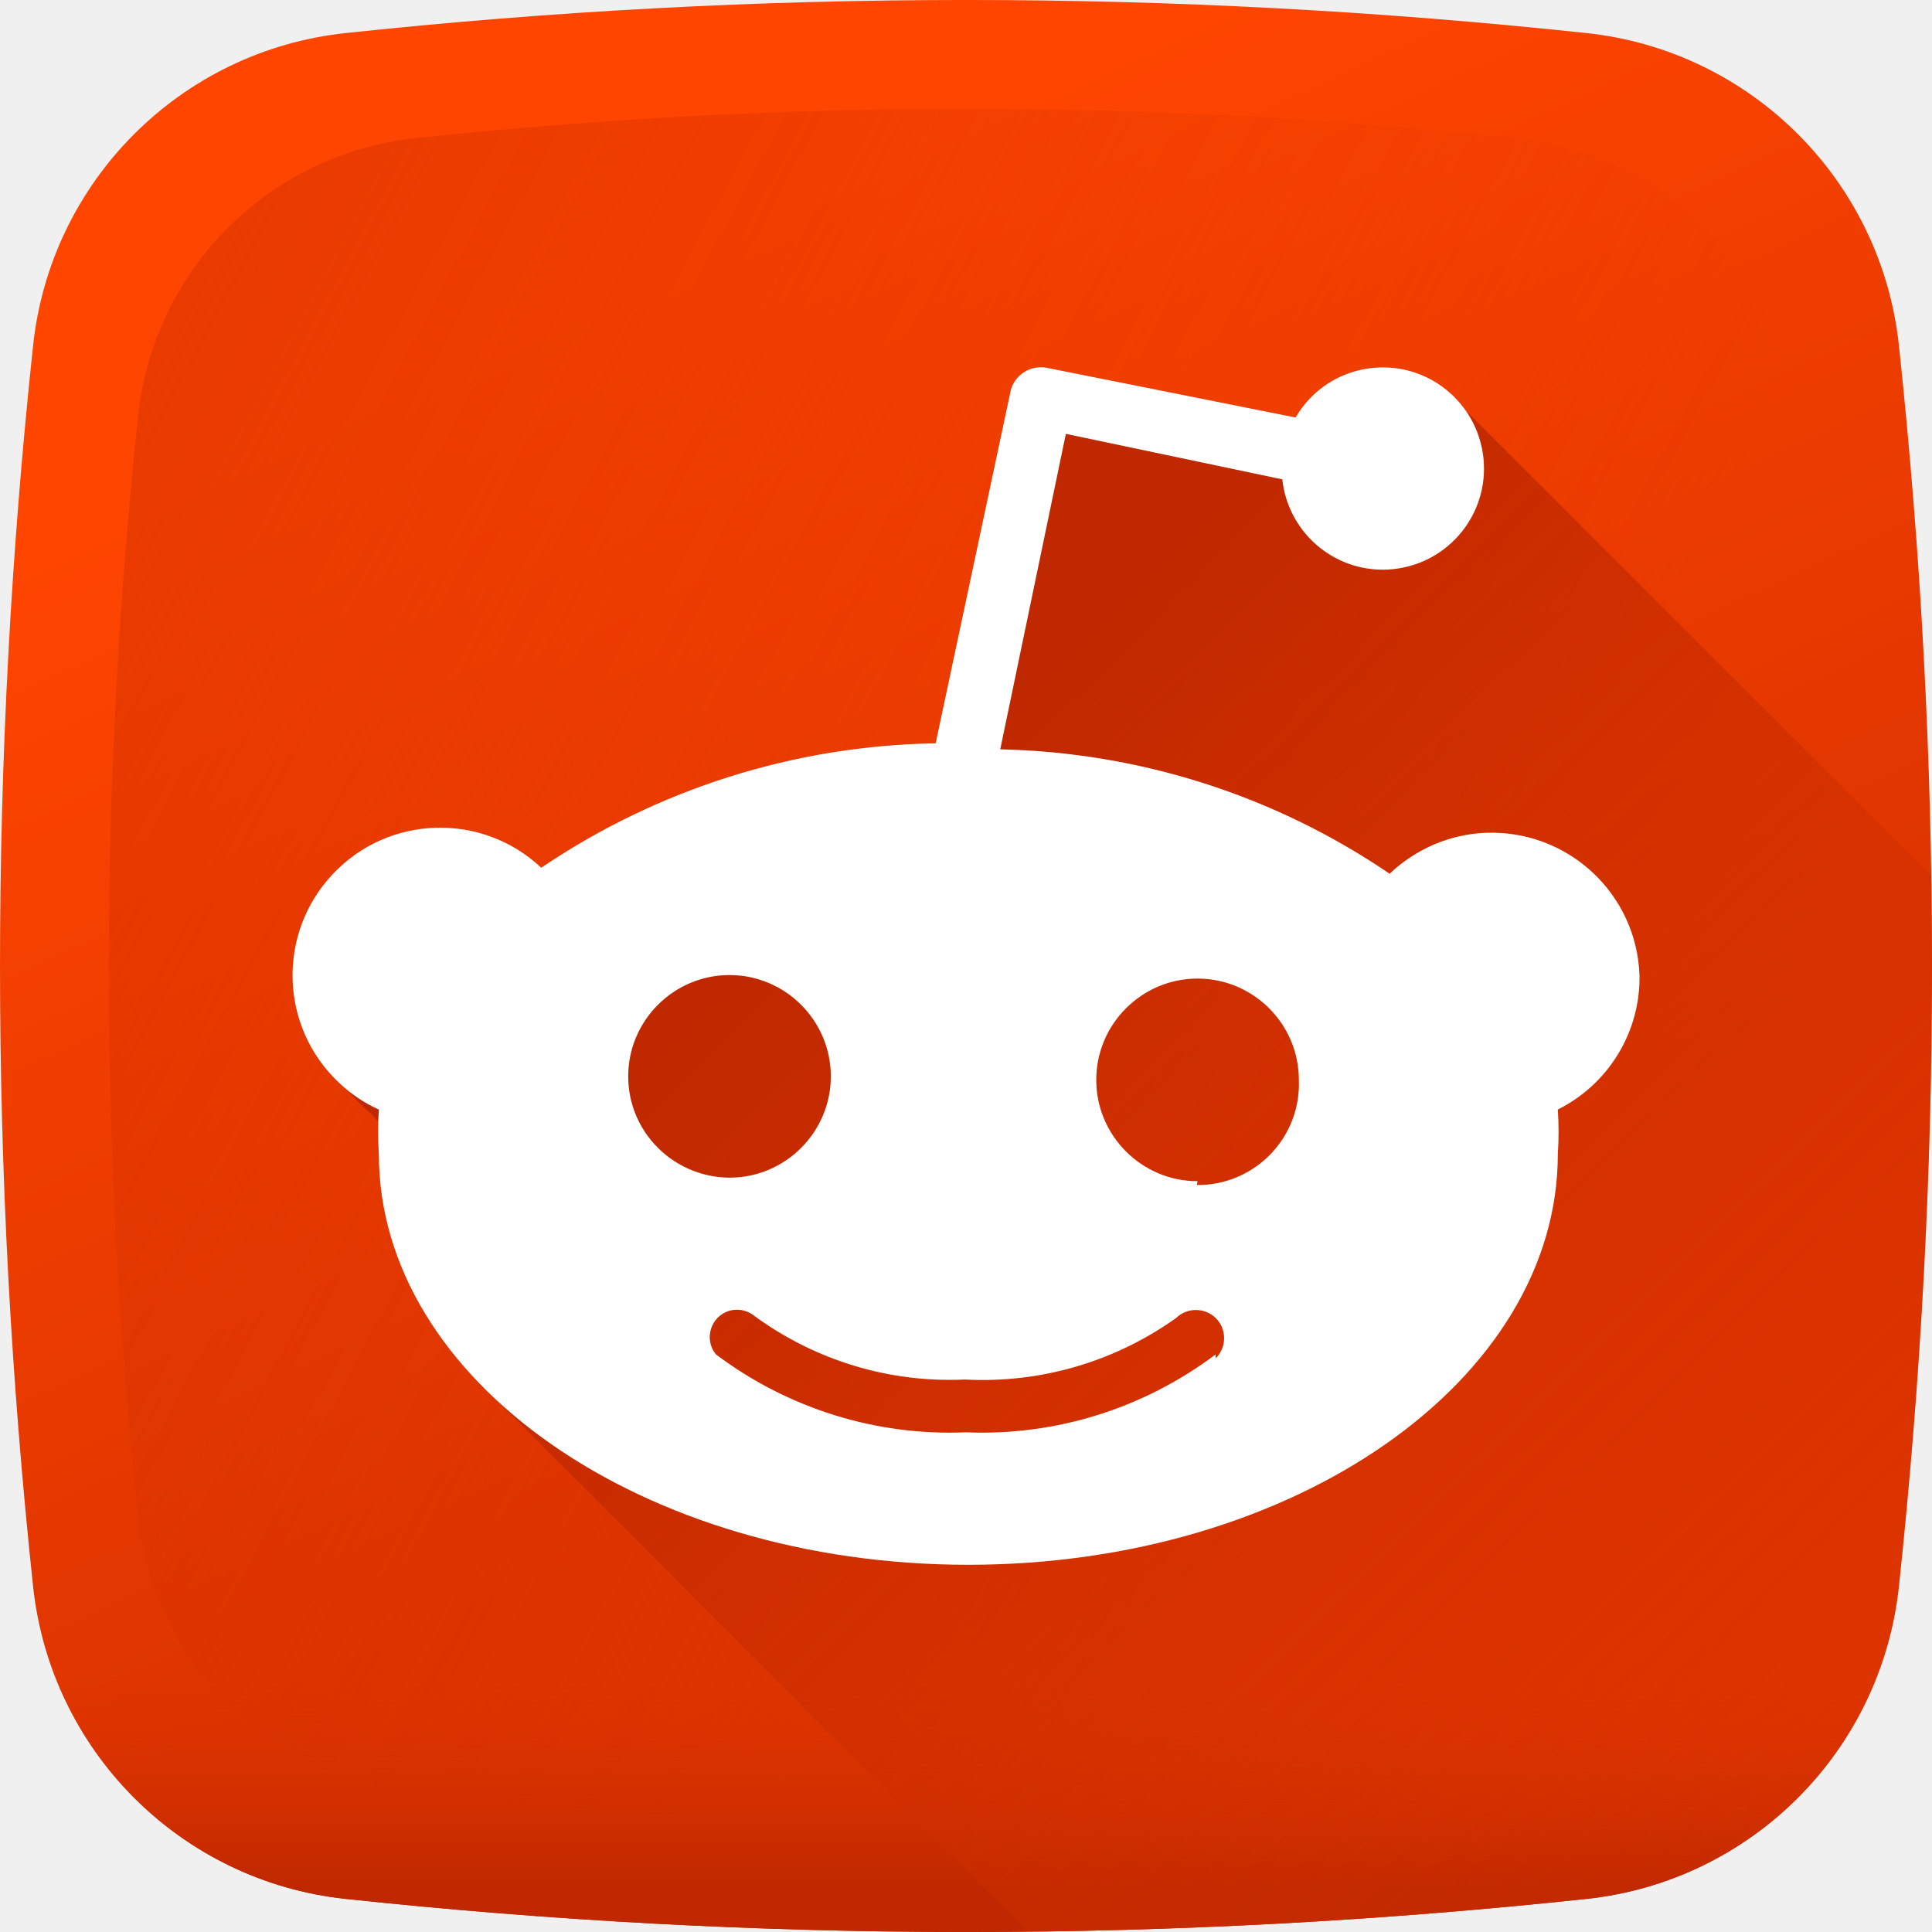
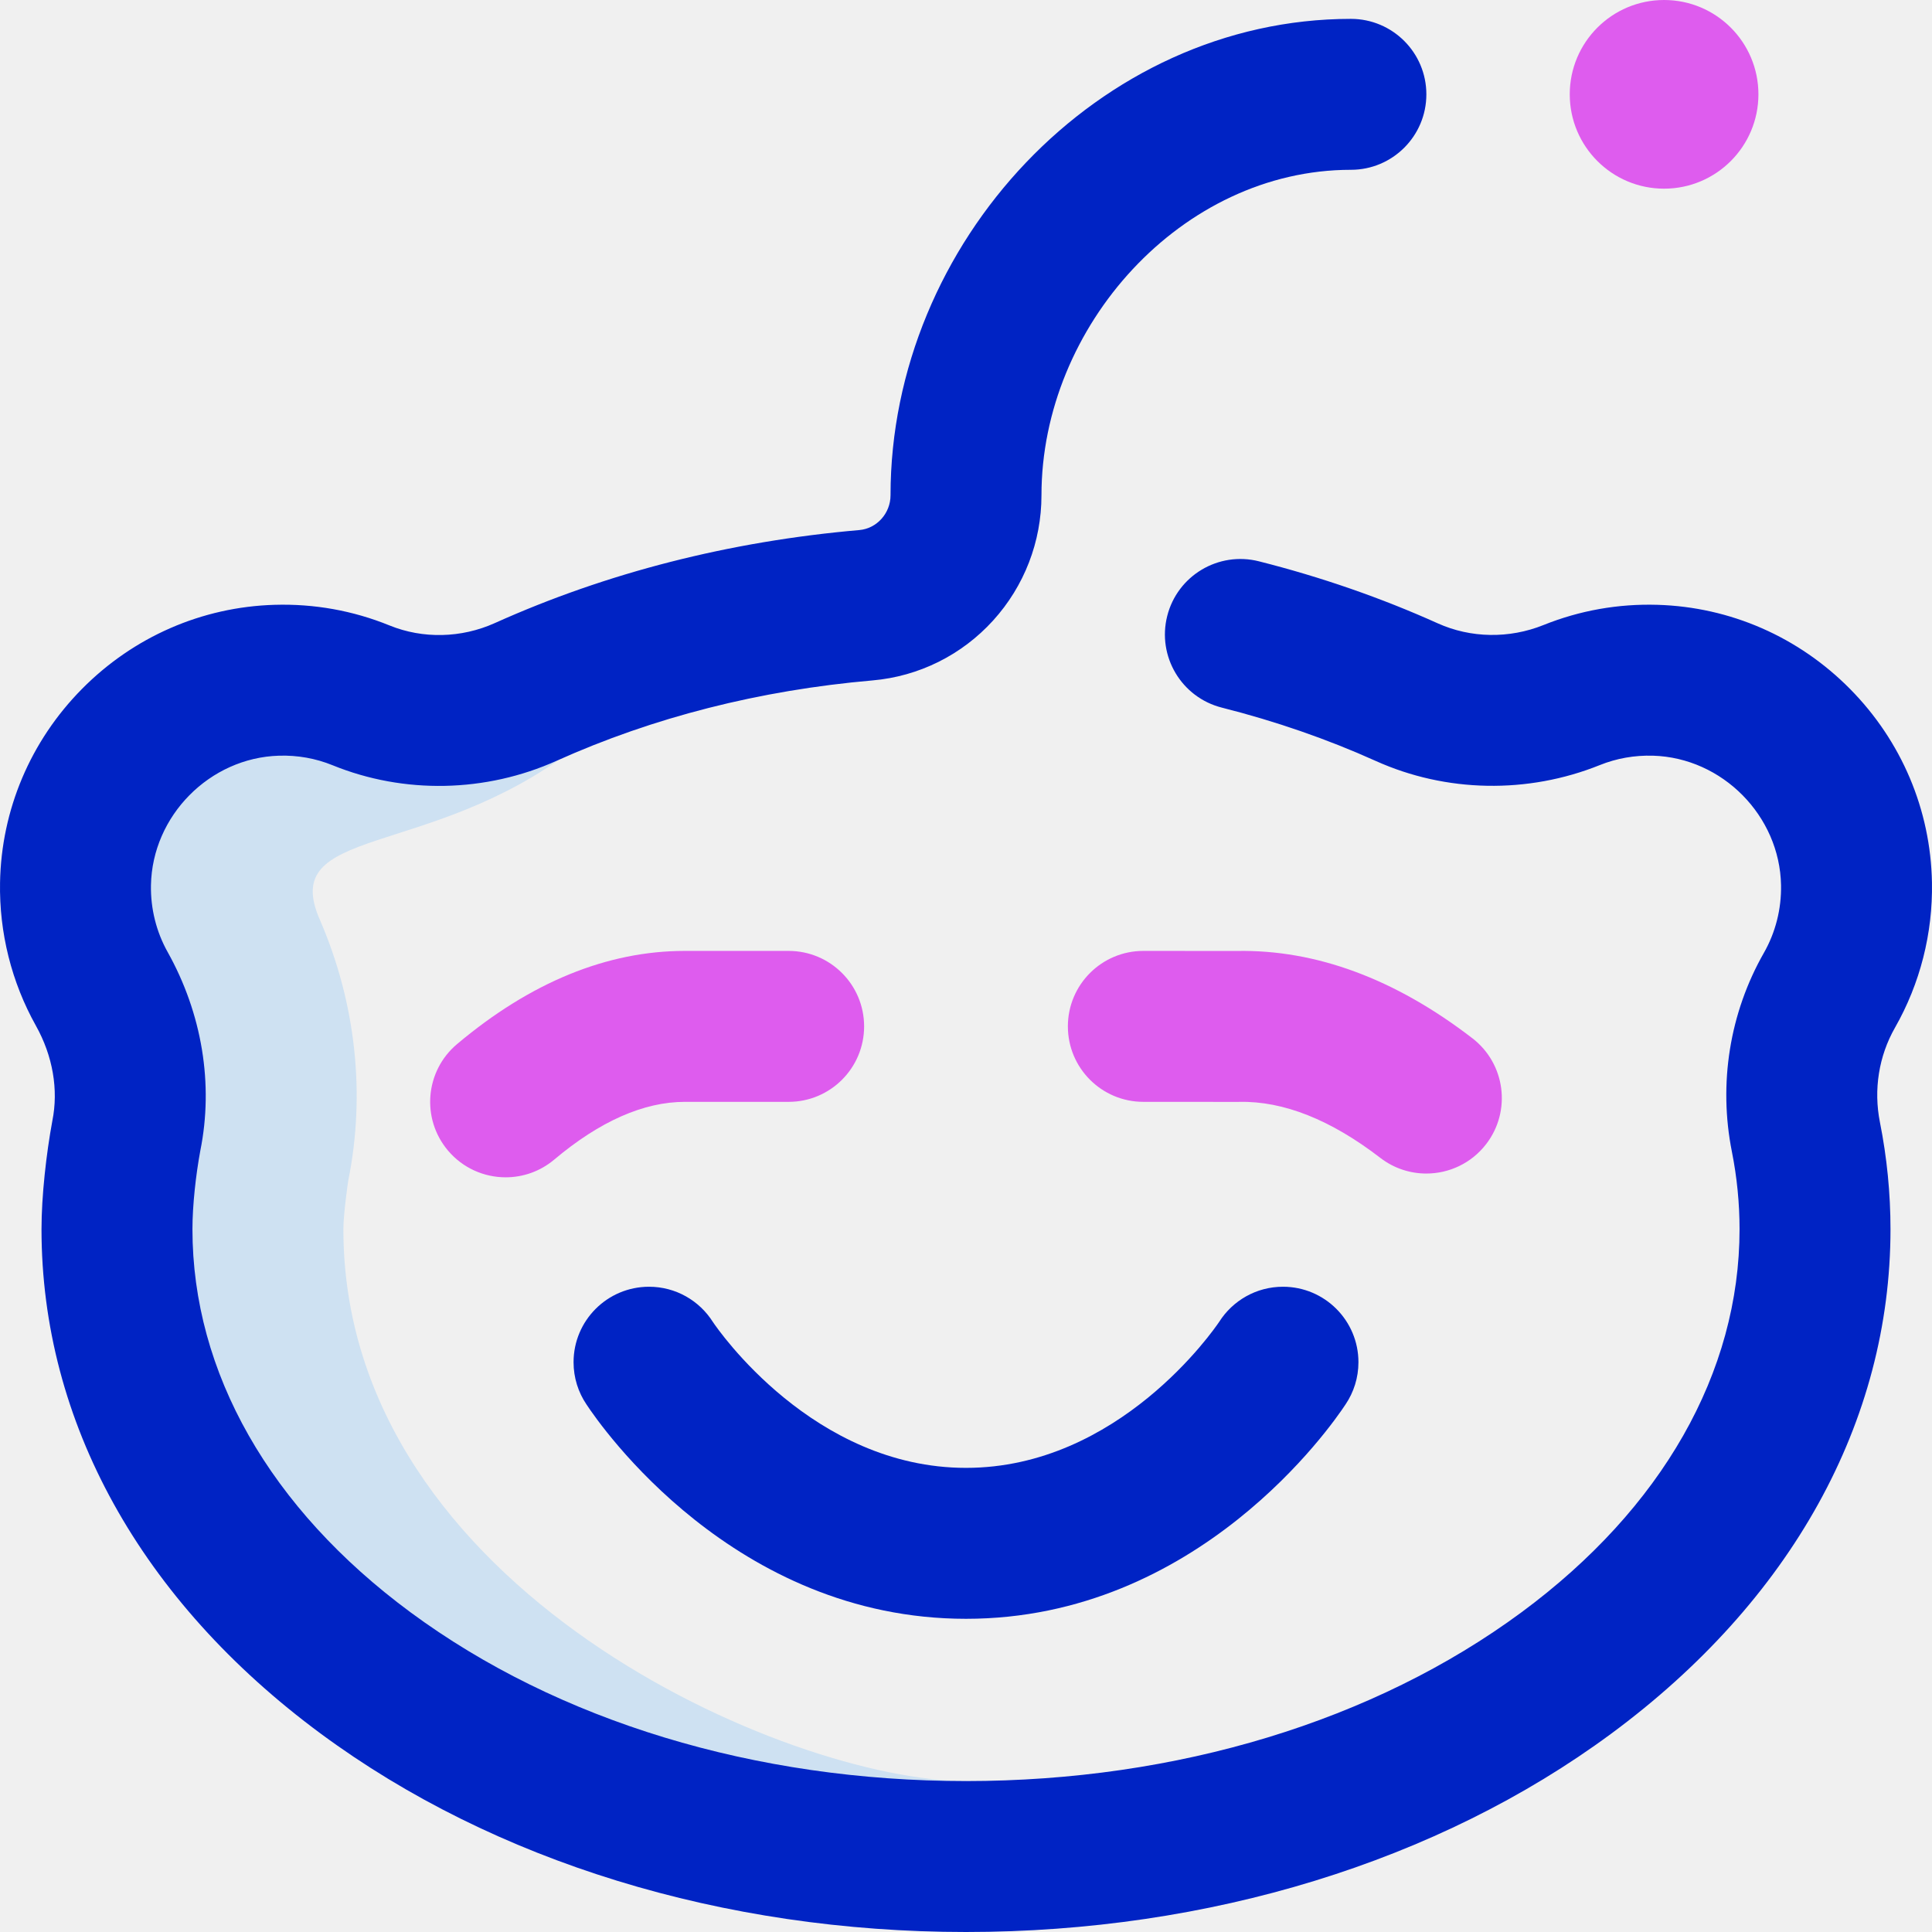
- <svg xmlns="http://www.w3.org/2000/svg" xmlns:xlink="http://www.w3.org/1999/xlink" viewBox="0 0 512 512">
-   <linearGradient id="j" x1="169.99" x2="299.49" y1="71.986" y2="349.05" gradientUnits="userSpaceOnUse">
-     <stop stop-color="#ff4500" offset="0" />
-     <stop stop-color="#dd3400" offset="1" />
-   </linearGradient>
-   <linearGradient id="f">
-     <stop stop-color="#dd3400" stop-opacity="0" offset="0" />
-     <stop stop-color="#bf2800" offset="1" />
-   </linearGradient>
-   <linearGradient id="i" x1="364.28" x2="-379.59" y1="314.09" y2="-84.952" gradientUnits="userSpaceOnUse" xlink:href="#f" />
-   <linearGradient id="h" x1="256" x2="256" y1="441.73" y2="500.09" gradientUnits="userSpaceOnUse" xlink:href="#f" />
-   <linearGradient id="g" x1="502.57" x2="237.53" y1="486.69" y2="215.63" gradientUnits="userSpaceOnUse" xlink:href="#f" />
-   <path d="m420.42 503.23c-109.5 11.688-219.34 11.688-328.84 0-43.664-4.66-78.152-39.148-82.812-82.816-11.688-109.5-11.688-219.34 0-328.84 4.66-43.664 39.148-78.152 82.812-82.812 109.5-11.688 219.34-11.688 328.84 0 43.668 4.66 78.156 39.148 82.816 82.812 11.688 109.5 11.688 219.34 0 328.84-4.66 43.668-39.145 78.156-82.812 82.816z" fill="url(#j)" />
-   <path d="m475.39 110.1c-4.133-38.746-34.734-69.352-73.484-73.488-97.172-10.367-194.63-10.367-291.8 0-38.746 4.137-69.352 34.742-73.488 73.488-10.367 97.172-10.367 194.63 0 291.8 4.137 38.75 34.742 69.355 73.488 73.488 97.172 10.371 194.63 10.371 291.8 0 38.75-4.133 69.355-34.738 73.488-73.488 10.371-97.168 10.371-194.63 0-291.8z" fill="url(#i)" />
-   <path d="m7.672 409.8c0.352 3.539 0.715 7.078 1.094 10.617 4.66 43.664 39.148 78.152 82.816 82.812 109.5 11.688 219.34 11.688 328.84 0 43.668-4.66 78.152-39.148 82.812-82.812 0.379-3.539 0.742-7.078 1.098-10.617z" fill="url(#h)" />
-   <path d="m420.42 503.23c43.668-4.66 78.152-39.148 82.812-82.816 6.691-62.688 9.543-125.48 8.574-188.27l-123.49-123.49c-5.434-7.656-14.723-12.227-24.719-11.141-8.461 0.867-16.055 5.797-20.254 13.121l-65.684-13.121c-4.461-1-8.926 1.797-9.926 6.328v0.133l-19.785 92.996c-37.305 0.602-73.609 12.059-104.52 32.977-15.719-14.789-40.5-14.055-55.289 1.734-14.789 15.719-14.059 40.5 1.73 55.289 0.789 0.738 1.609 1.449 2.461 2.129 1.18 1.48 2.473 2.898 3.898 4.231 0.789 0.738 1.609 1.449 2.461 2.125 0.492 0.621 1.012 1.23 1.551 1.824-0.086 2.848-0.039 5.699 0.152 8.547 0 24.465 11.629 47.074 31.242 65.273l140.8 140.8c49.355-0.527 98.703-3.41 147.99-8.672z" fill="url(#g)" />
-   <path d="m434.48 258.4c-0.797-21.582-18.918-38.438-40.566-37.703-9.594 0.332-18.719 4.262-25.648 10.855-30.512-20.781-66.352-32.176-103.19-32.973l17.387-83.605 57.359 12.059c1.598 14.723 14.789 25.379 29.512 23.781 14.723-1.602 25.379-14.789 23.781-29.512-1.602-14.723-14.789-25.383-29.512-23.781-8.461 0.867-16.055 5.797-20.254 13.121l-65.684-13.121c-4.461-1-8.926 1.797-9.926 6.328v0.133l-19.785 92.996c-37.305 0.602-73.609 12.059-104.52 32.977-15.719-14.789-40.5-14.055-55.289 1.734-14.789 15.719-14.059 40.5 1.73 55.289 3.062 2.867 6.594 5.332 10.523 7.062-0.266 3.93-0.266 7.859 0 11.793 0 60.02 69.949 108.85 156.22 108.85s156.22-48.766 156.22-108.85c0.266-3.934 0.266-7.863 0-11.793 13.457-6.727 21.918-20.582 21.648-35.641zm-268 26.848c0-14.789 12.059-26.848 26.848-26.848 14.789 0 26.848 12.059 26.848 26.848 0 14.789-12.059 26.848-26.848 26.848-14.855-0.133-26.848-12.059-26.848-26.848zm155.68 73.68c-19.051 14.32-42.367 21.648-66.215 20.652-23.852 0.996-47.168-6.332-66.219-20.652-2.531-3.066-2.066-7.66 1-10.195 2.664-2.195 6.461-2.195 9.191 0 16.121 11.793 35.773 17.789 55.758 16.855 19.984 1.066 39.707-4.664 56.027-16.32 2.93-2.863 7.727-2.797 10.59 0.133 2.867 2.934 2.801 7.727-0.133 10.594zm-4.797-45.898c-14.789 0-26.844-12.059-26.844-26.848 0-14.789 12.055-26.848 26.844-26.848 14.789 0 26.848 12.059 26.848 26.848 0.602 14.789-10.926 27.246-25.715 27.844h-1.332z" fill="#fff" />
+ <svg xmlns="http://www.w3.org/2000/svg" id="Layer_1" enable-background="new 0 0 512 512" height="512" viewBox="0 0 512 512" width="512">
+   <g>
+     <g fill="#cee1f2">
+       <path d="m33.477 301.003c.123-.667-.135.664 0 0z" />
+       <path d="m256 472c-46.696 0-165-50.5-165-146.25 0-3.951 1.217-12.512 1.291-12.873 4.646-23.013 1.984-47.09-7.459-68.981-11.332-25.396 28.668-15.896 67.168-45.396l82.634-39.035c-1.664.458-3.388.777-5.164.931-32.707 2.844-63.266 10.882-90.135 22.966-13.82 6.215-29.606 6.622-43.644.915-6.869-2.793-14.43-4.237-22.356-4.003-29.146.861-52.797 24.801-53.326 53.955-.183 10.114 2.366 19.616 6.957 27.821 6.642 11.87 9.203 25.62 6.511 38.953-1.378 7.438-2.477 17.029-2.477 24.747 0 91.955 100.736 166.25 225 166.25.055 0 .109-.001.164-.001z" />
+     </g>
+     <g fill="#0023c4">
+       <path d="m511.988 233.866c-.35-19.262-8.058-37.474-21.704-51.282-13.648-13.812-31.771-21.731-51.031-22.301-10.425-.311-20.607 1.497-30.224 5.364-9.064 3.645-19.267 3.48-27.992-.449-14.968-6.744-30.922-12.278-47.421-16.447-10.709-2.702-21.583 3.783-24.29 14.491-2.706 10.709 3.782 21.584 14.491 24.29 14.229 3.596 27.952 8.352 40.788 14.136 18.605 8.381 40.238 8.778 59.352 1.09 4.47-1.798 9.215-2.632 14.116-2.492 18.37.543 33.588 15.942 33.921 34.325.114 6.311-1.46 12.513-4.552 17.937-9.064 15.902-12.072 34.619-8.469 52.703 1.345 6.751 2.026 13.655 2.026 20.52 0 37.949-20.521 74.003-57.782 101.52-39.06 28.843-91.343 44.729-147.217 44.729-55.875 0-108.158-15.886-147.218-44.73-37.262-27.516-57.782-63.57-57.782-101.52 0-6.388.917-14.498 2.082-20.789 3.559-17.627.482-36.334-8.662-52.676-3-5.362-4.527-11.48-4.414-17.693.333-18.385 15.55-33.783 33.92-34.326 4.945-.151 9.729.708 14.232 2.539 18.927 7.695 40.57 7.257 59.379-1.202 25.619-11.521 53.768-18.682 83.665-21.282 12.3-1.069 23.659-6.71 31.985-15.882 8.262-9.104 12.813-20.89 12.813-33.188 0-44.803 37.198-86.251 82-86.251 11.046 0 20-8.954 20-20s-8.954-20-20-20c-66.857 0-122 59.393-122 126.25 0 4.768-3.629 8.817-8.263 9.221-34.38 2.99-66.883 11.284-96.605 24.651-8.887 3.997-19.059 4.227-27.908.628-9.688-3.938-19.946-5.779-30.48-5.467-19.258.569-37.38 8.489-51.029 22.301-13.646 13.809-21.353 32.022-21.703 51.282-.241 13.288 3.043 26.411 9.5 37.951 4.479 8.005 6.028 16.965 4.36 25.222-1.608 8.689-2.872 19.886-2.872 28.711 0 50.967 26.288 98.448 74.02 133.697 45.891 33.889 106.613 52.553 170.98 52.553 64.366 0 125.088-18.664 170.979-52.553 47.734-35.249 74.021-82.73 74.021-133.697 0-9.482-.941-19.015-2.798-28.335-1.721-8.639-.304-17.545 3.99-25.076 6.652-11.669 10.039-24.972 9.796-38.473z" />
+       <path d="m13.873 297.039c.144-.774-.156.771 0 0z" />
+       <path d="m188.93 350.348c-3.541-5.617-9.8-9.348-16.93-9.348-11.046 0-20 8.954-20 20 0 4.14 1.258 7.986 3.412 11.177 3.758 5.709 39.136 56.823 100.588 56.823 61.502 0 96.889-51.198 100.597-56.837 2.148-3.188 3.403-7.029 3.403-11.163 0-11.046-8.954-20-20-20-7.098 0-13.332 3.698-16.882 9.271-1.407 2.097-26.647 38.729-67.118 38.729-40.467 0-65.706-36.624-67.07-38.652z" />
+     </g>
+     <path d="m441 0c13.807 0 25 11.193 25 25s-11.193 25-25 25-25-11.193-25-25 11.193-25 25-25zm-294.121 307.304c12.066-10.156 23.718-15.304 34.638-15.304.16 0 27.482.002 27.482.002 11.046 0 20-8.954 20-20s-8.954-20-20-20c0 0-27.308-.002-27.5-.002-20.591 0-40.904 8.309-60.379 24.7-8.451 7.113-9.536 19.729-2.423 28.181 3.957 4.7 9.614 7.121 15.312 7.121 4.547 0 9.119-1.542 12.87-4.698zm246.966-4.1c6.739-8.751 5.108-21.309-3.643-28.049-20.454-15.753-41.445-23.522-62.401-23.141l-24.791-.014c-.004 0-.007 0-.011 0-11.04 0-19.994 8.947-20 19.989-.006 11.046 8.943 20.005 19.989 20.011l25 .014c.11.012.3-.002.451-.005 11.677-.254 24.24 4.734 37.356 14.837 3.636 2.8 7.929 4.155 12.188 4.155 5.995.001 11.923-2.682 15.862-7.797z" fill="#de5cee" />
+   </g>
</svg>
